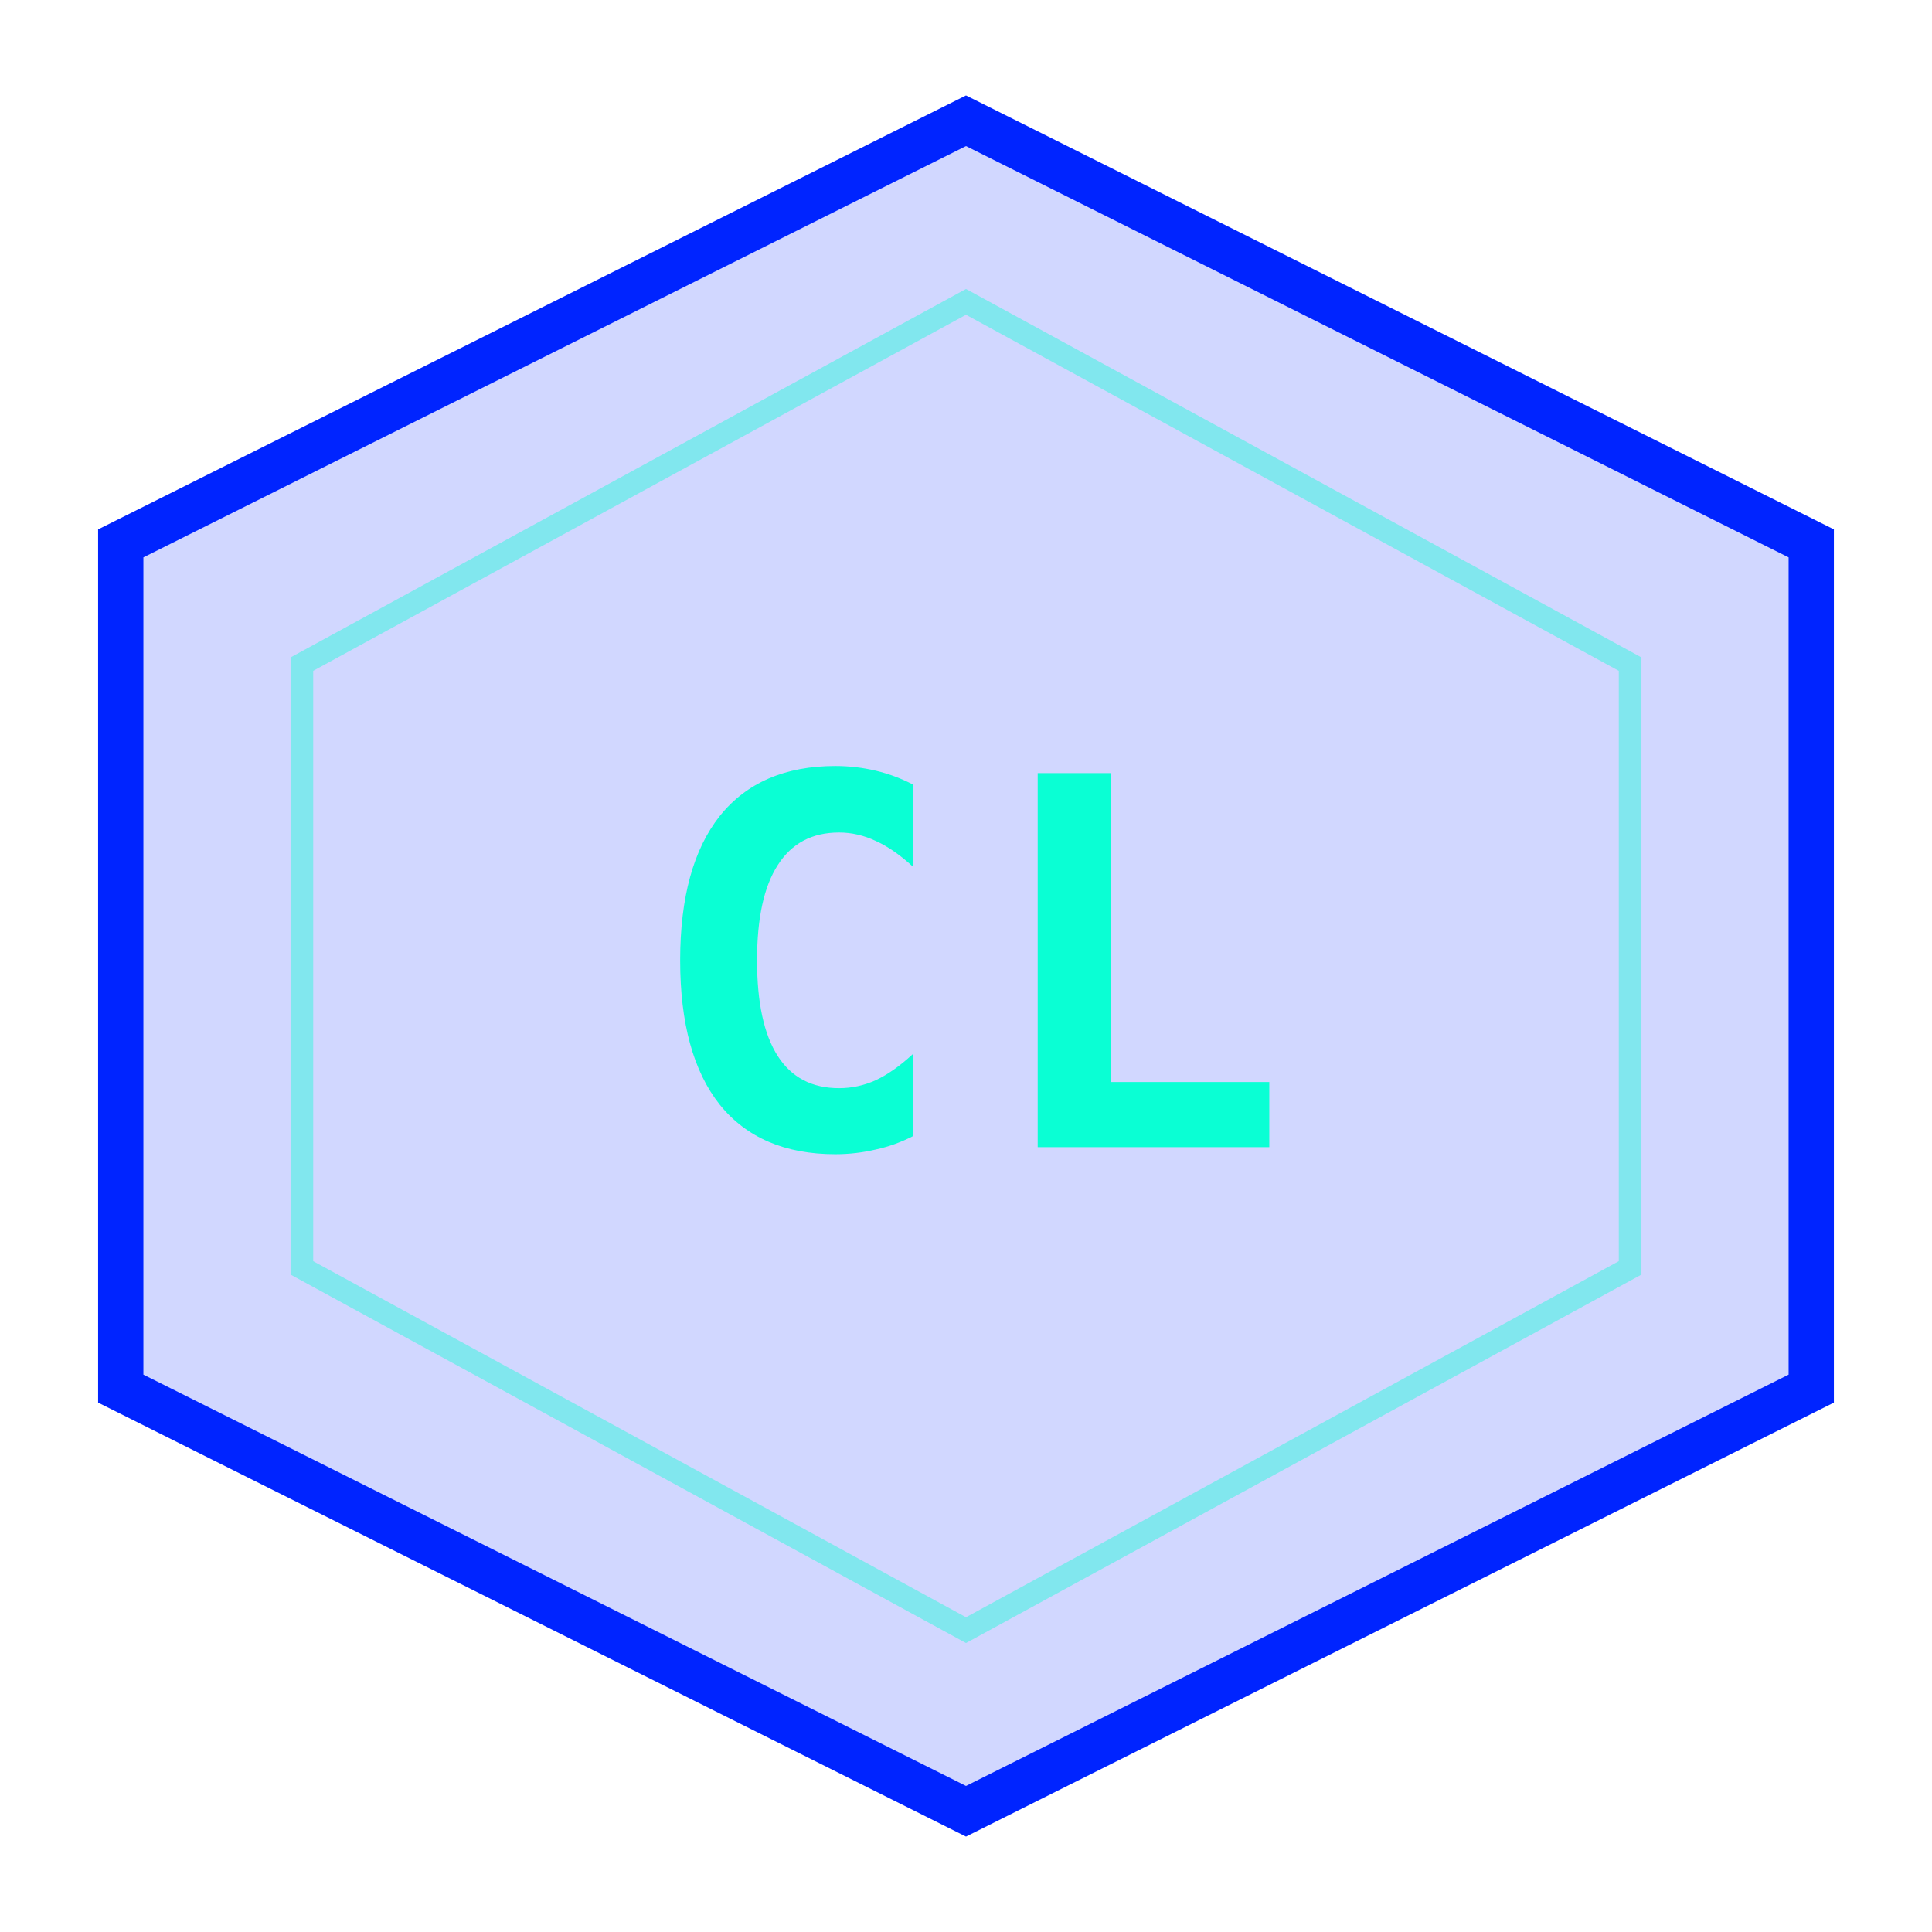
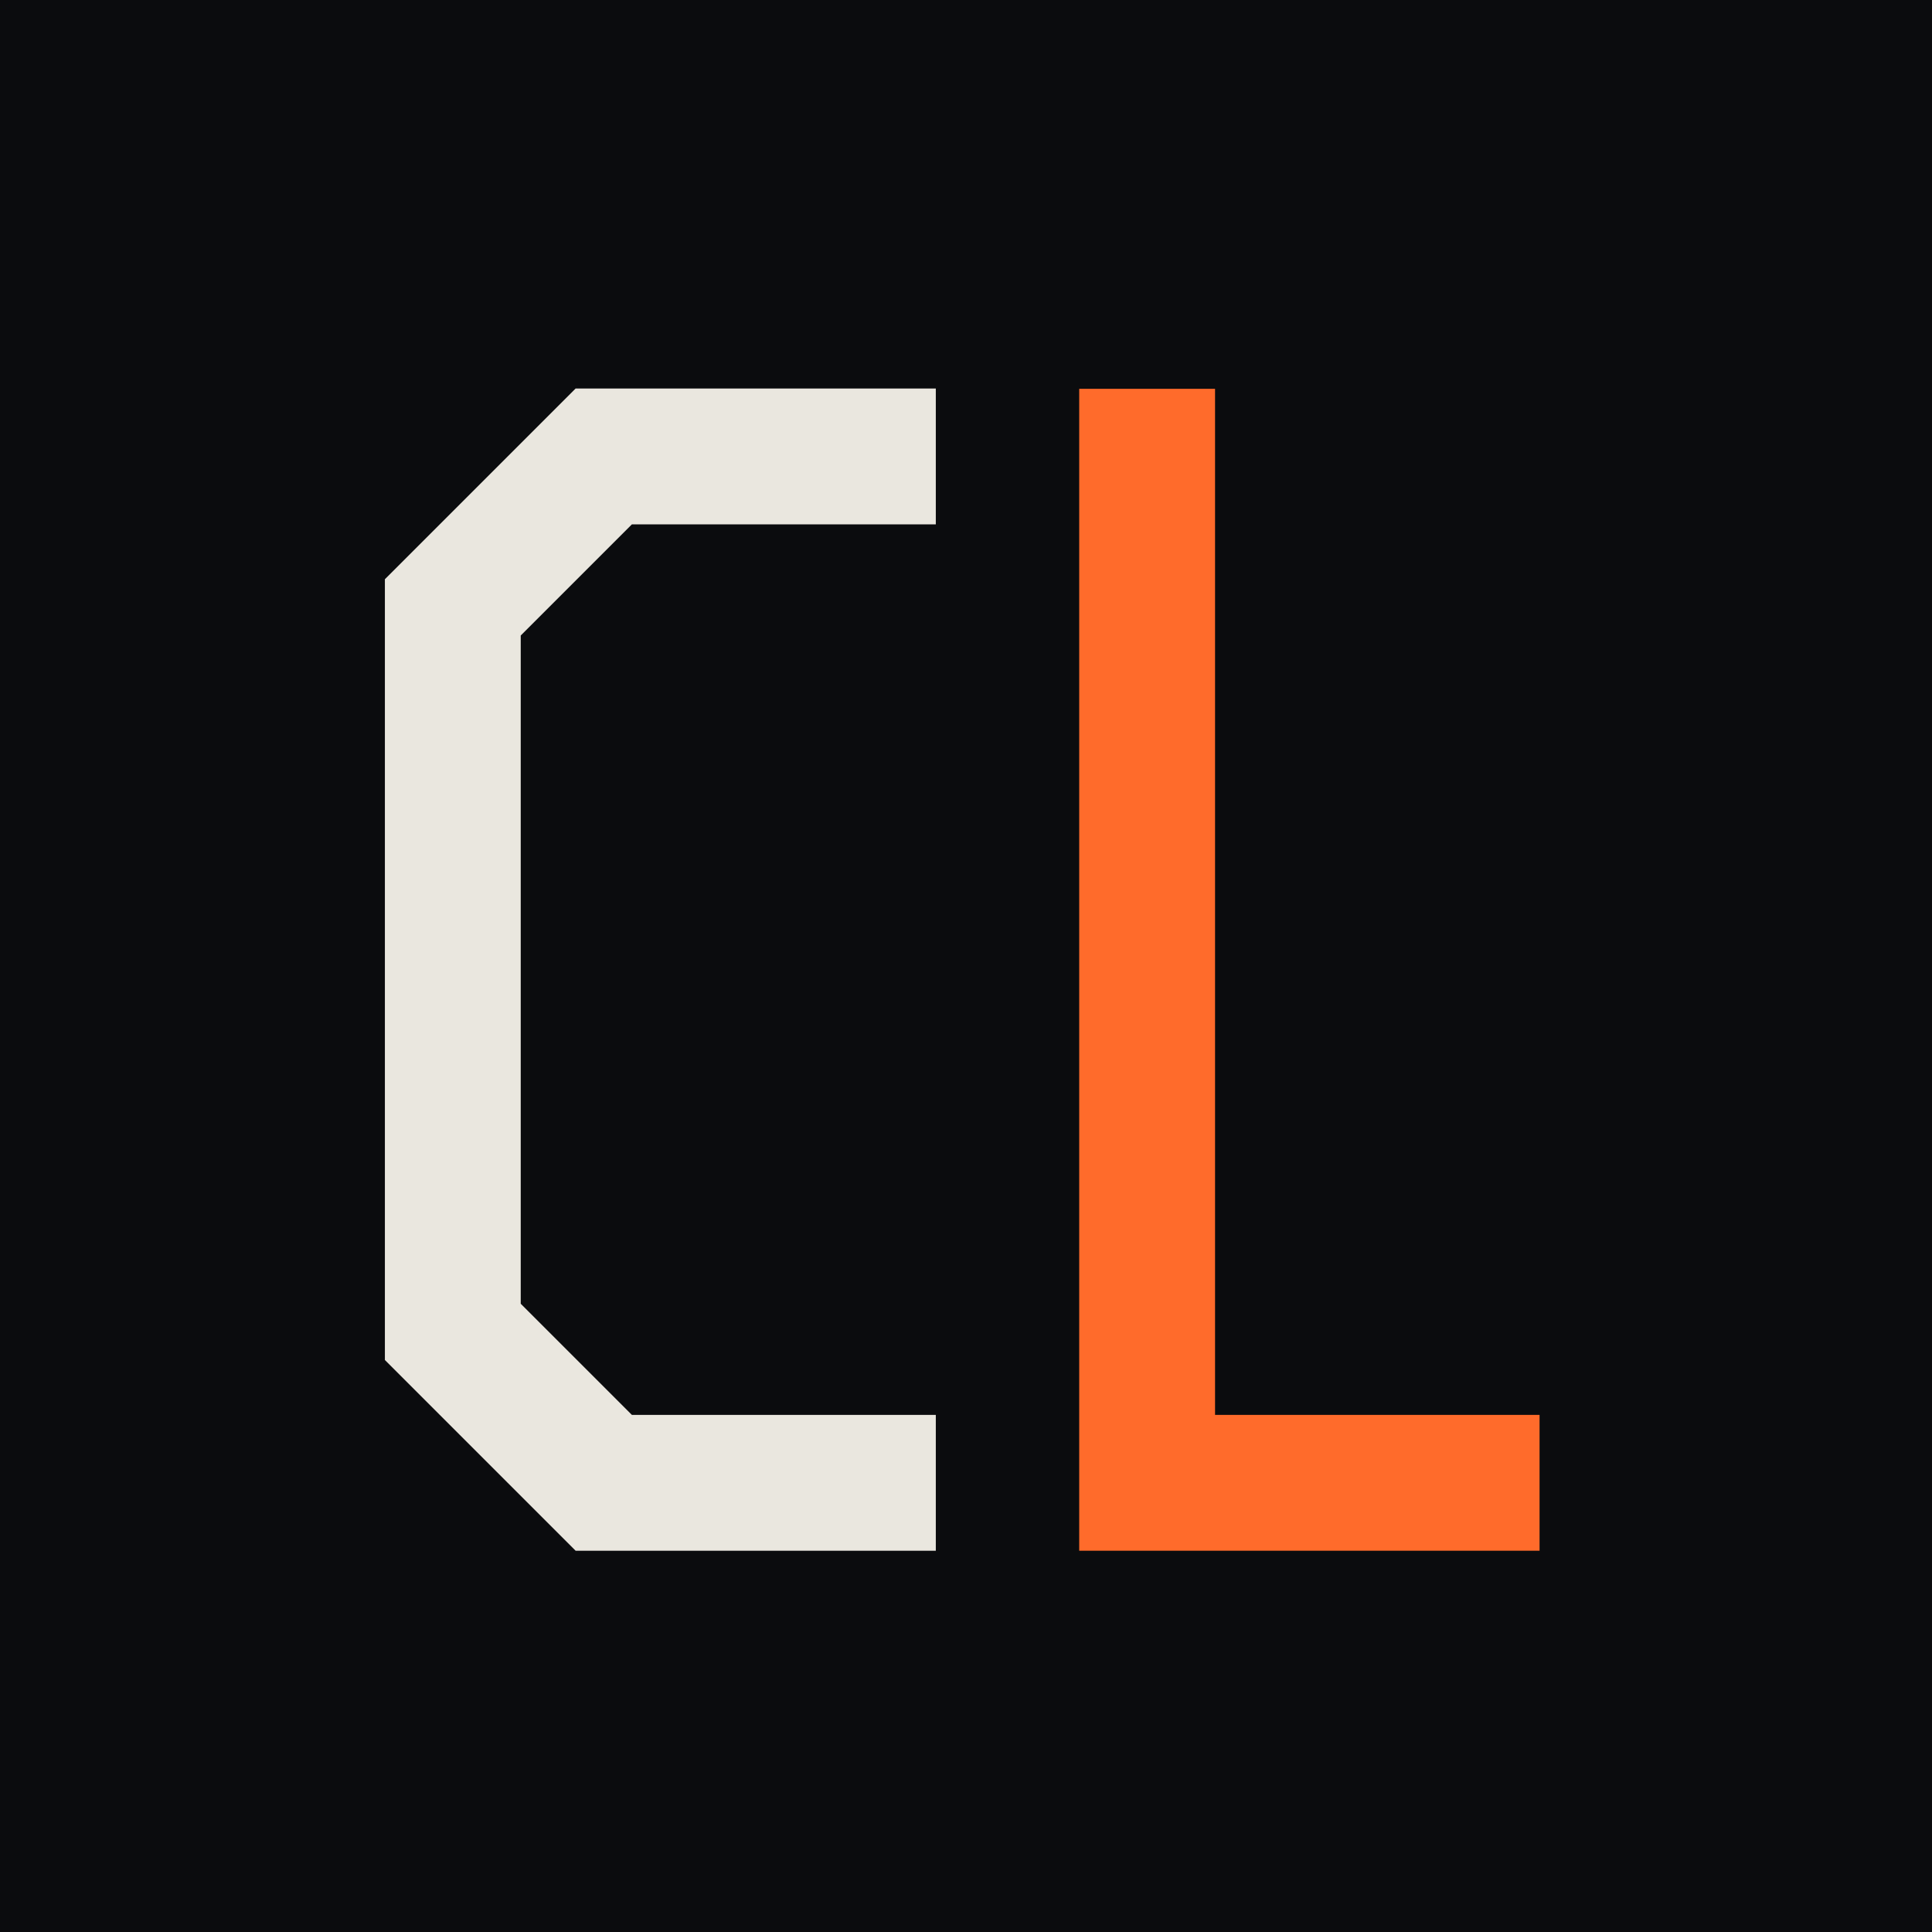
- <svg xmlns="http://www.w3.org/2000/svg" viewBox="0 0 64 64" fill="none">
-   <polygon points="32,4 60,18 60,46 32,60 4,46 4,18" fill="rgba(0,36,255,0.18)" stroke="#0024FF" stroke-width="1.5" />
-   <polygon points="32,10 54,22 54,42 32,54 10,42 10,22" fill="none" stroke="#0AFFD4" stroke-width="0.75" opacity="0.4" />
-   <text x="32" y="38" font-family="monospace,ui-monospace" font-size="17" font-weight="700" fill="#0AFFD4" text-anchor="middle" letter-spacing="1">CL</text>
+ <svg xmlns="http://www.w3.org/2000/svg" viewBox="0 0 64 64" width="64" height="64" fill="none">
+   <rect width="64" height="64" fill="#0B0C0E" />
+   <path d="M31 15.12H20L15 20.12V44.12L20 49.12H31" stroke="#EAE7DF" stroke-width="4.5" stroke-linejoin="miter" />
+   <path d="M38 12.88V49.12H51" stroke="#FF6B2B" stroke-width="4.5" stroke-linejoin="miter" />
</svg>
